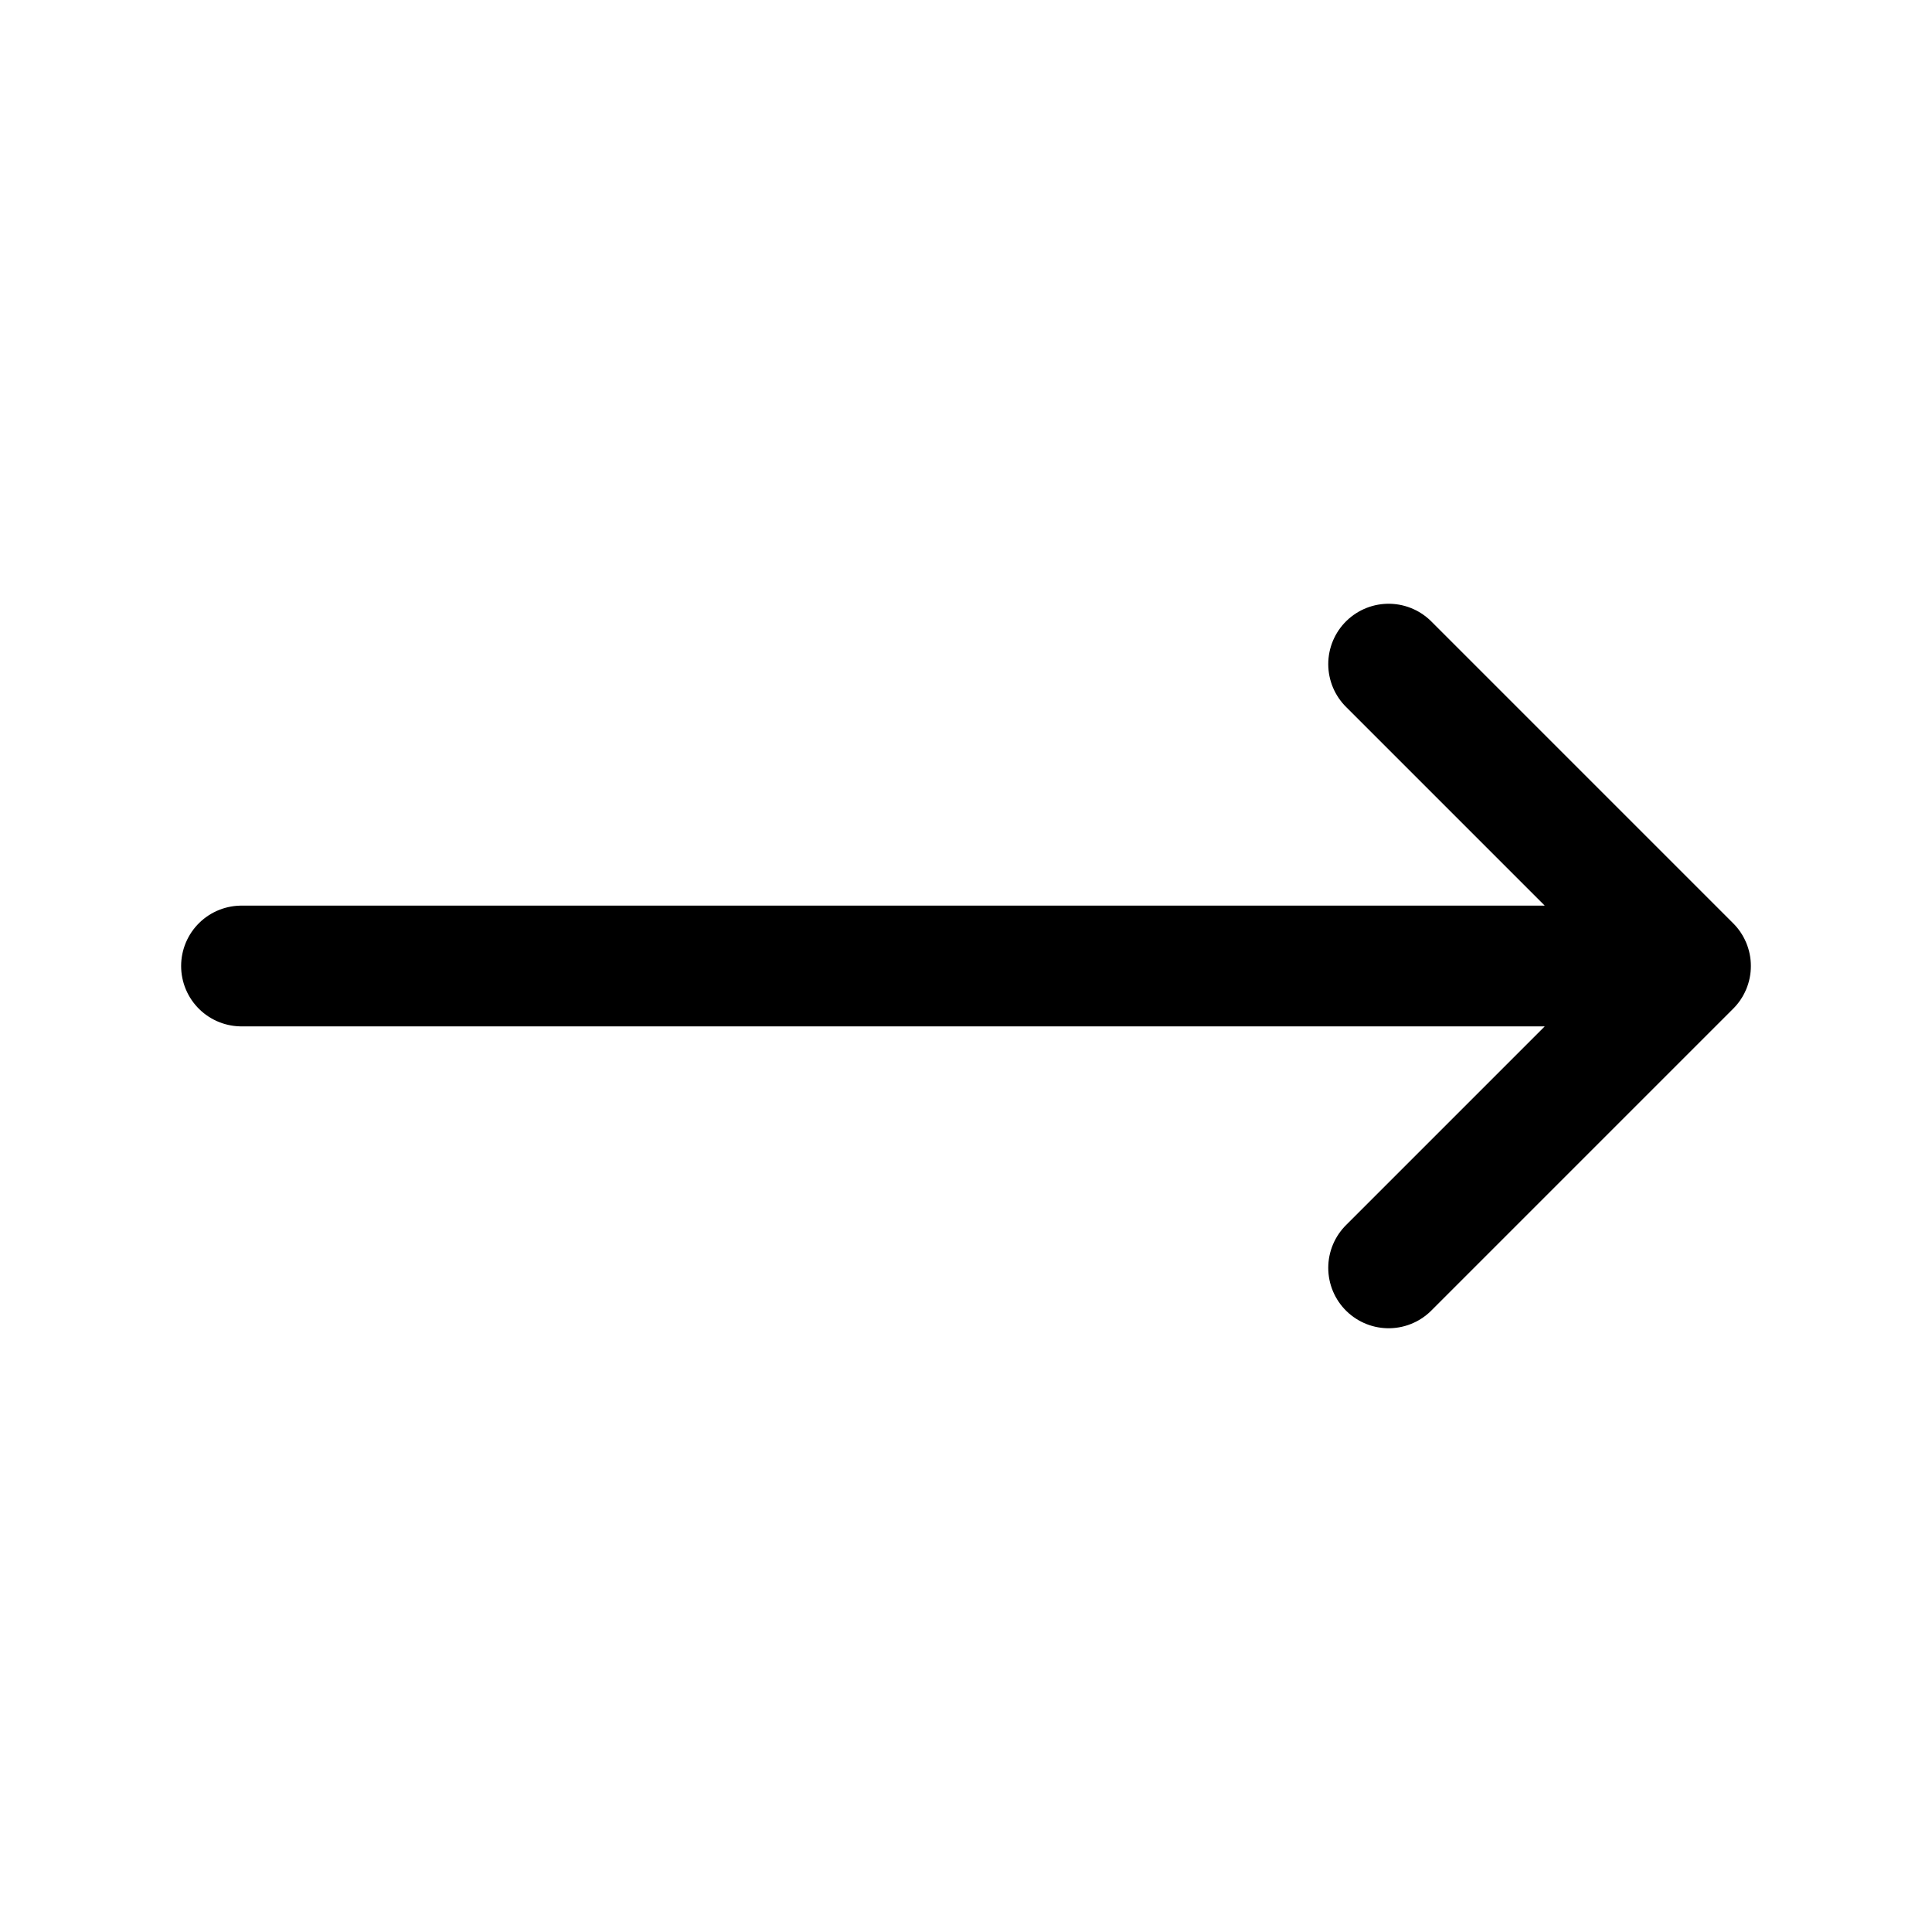
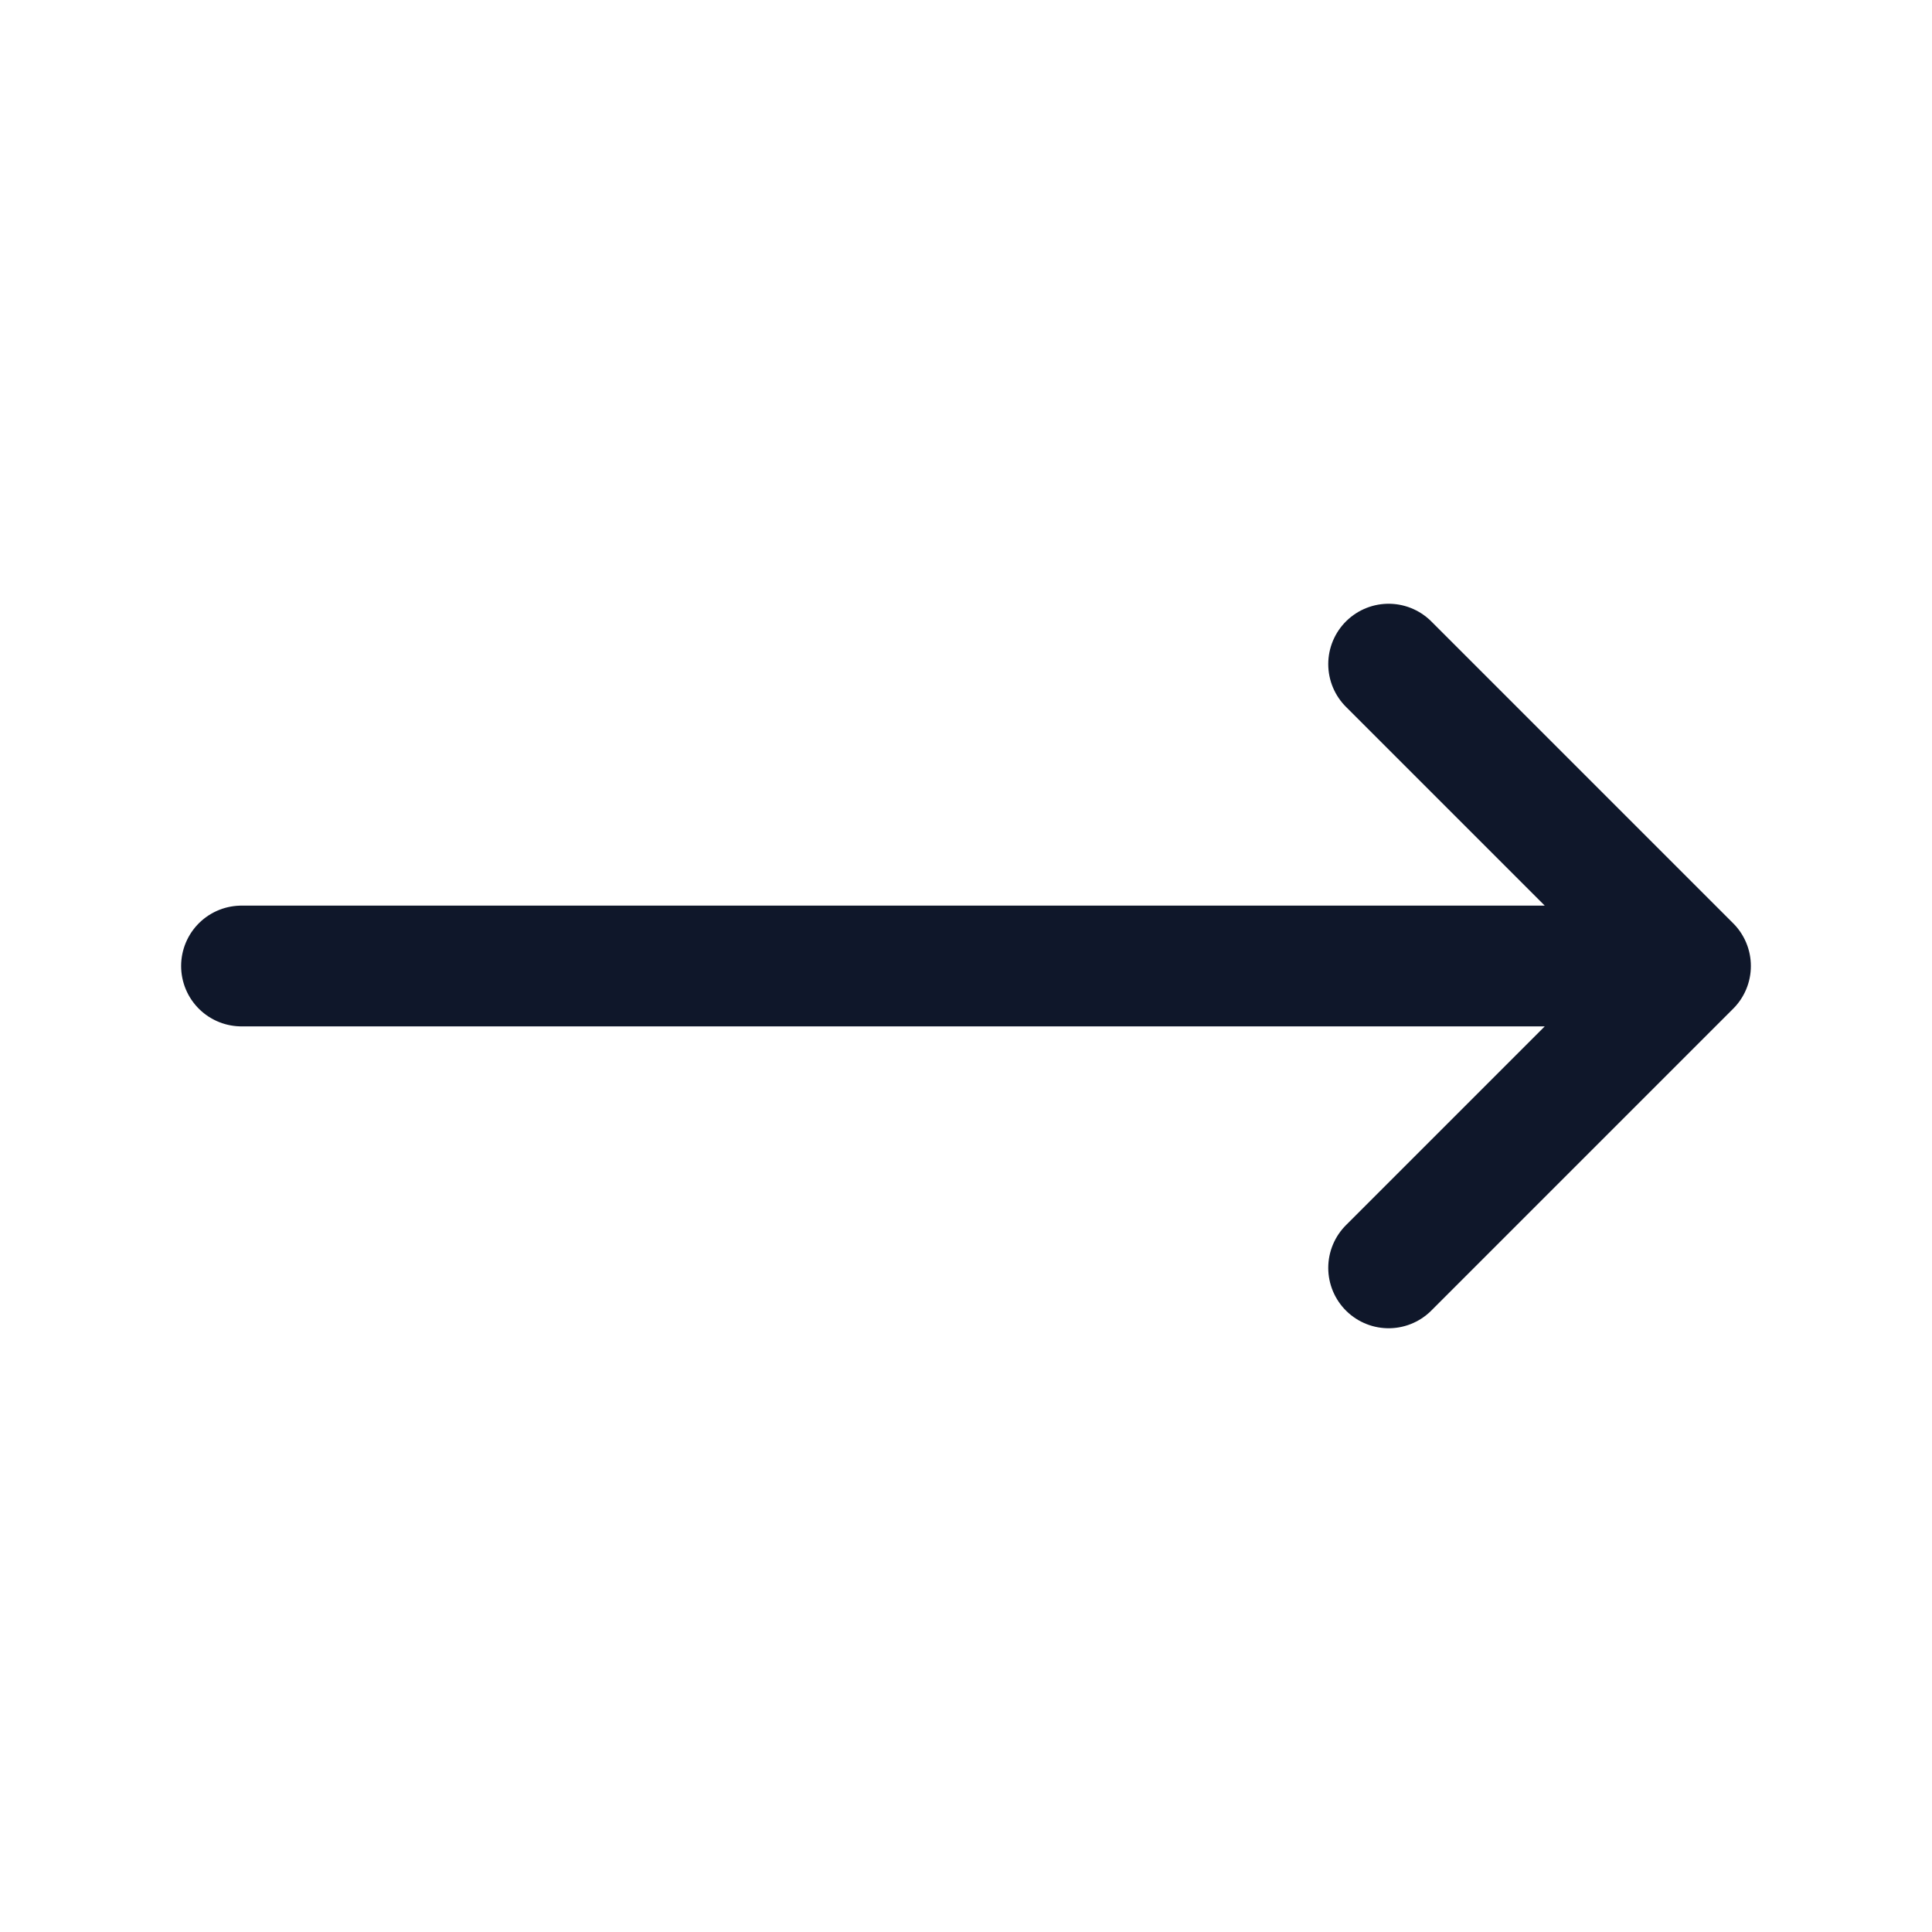
- <svg xmlns="http://www.w3.org/2000/svg" fill="none" viewBox="0 0 24 24" stroke-width="1.5" stroke="currentColor" class="size-6">
-   <path stroke-linecap="round" stroke-linejoin="round" d="M17.25 8.25 21 12m0 0-3.75 3.75M21 12H3" />
+ <svg xmlns="http://www.w3.org/2000/svg" width="24" height="24" viewBox="0 0 24 24" fill="none">
+   <path d="M17.25 8.25L21 12M21 12L17.25 15.75M21 12H3" stroke="#0F172A" stroke-width="1.5" stroke-linecap="round" stroke-linejoin="round" />
</svg>
